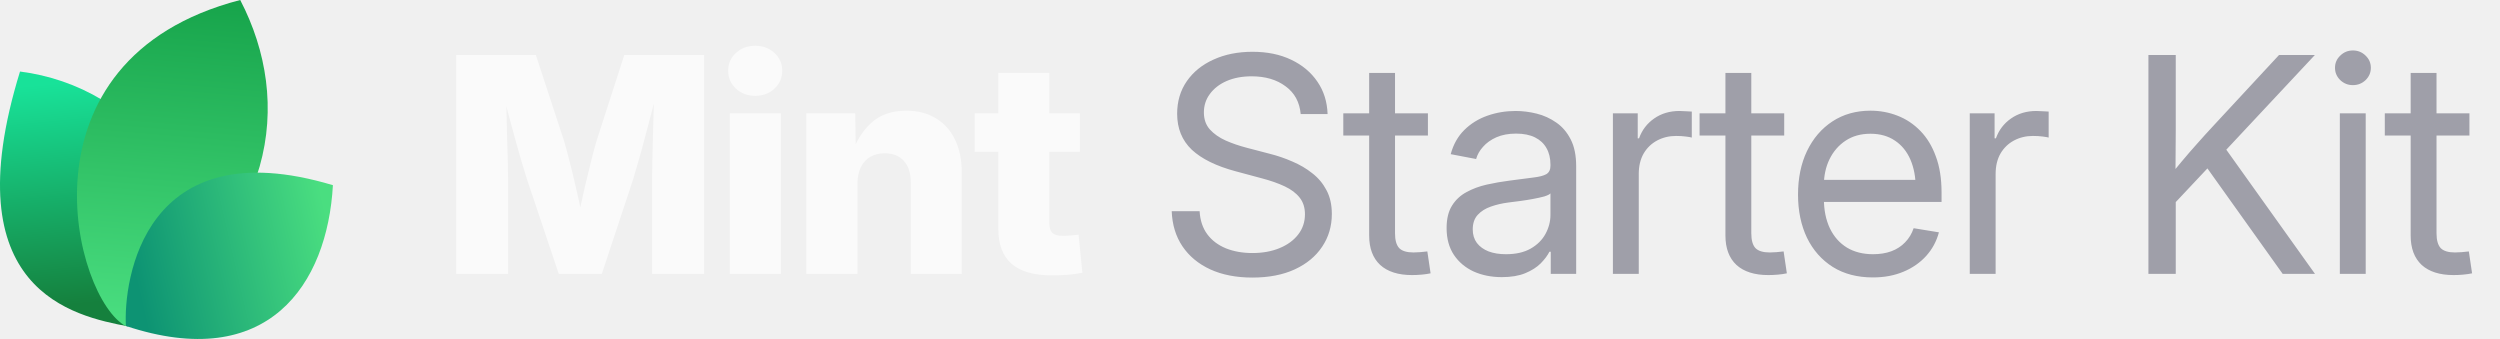
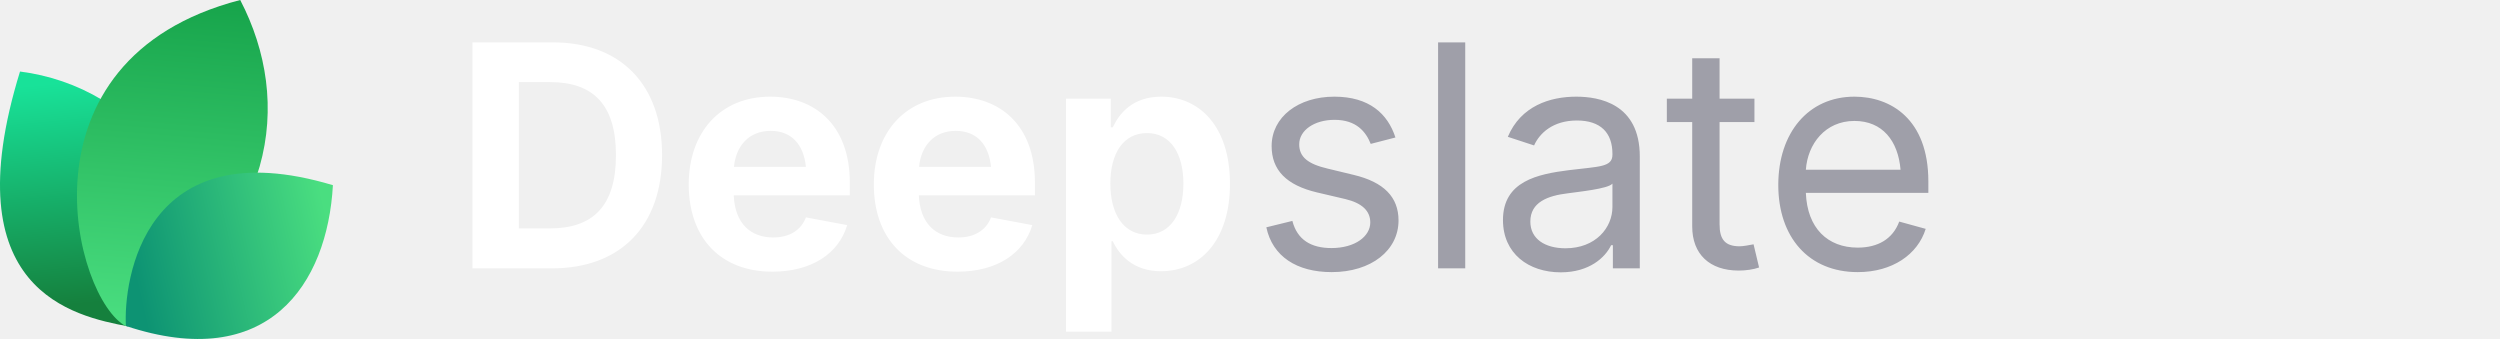
<svg xmlns="http://www.w3.org/2000/svg" width="177" height="24" viewBox="0 0 177 24" fill="none">
-   <path d="M9.061 23.108C5.268 22.377 -3.391 20.627 1.417 5.064C9.634 6.099 16.973 14.064 9.061 23.108Z" fill="url(#paint0_linear_17557_2145)" />
-   <path d="M8.919 23.094C5.276 21.222 0.784 4.209 17.007 0C20.757 7.193 19.621 16.545 8.919 23.094Z" fill="url(#paint1_linear_17557_2145)" />
-   <path d="M8.914 23.079C8.735 19.882 10.159 9.085 23.57 13.111C23.181 20.123 18.984 26.418 8.914 23.079Z" fill="url(#paint2_linear_17557_2145)" />
-   <path d="M32.301 19.392V3.894H37.938L39.925 9.948C40.036 10.315 40.164 10.787 40.31 11.362C40.462 11.938 40.611 12.552 40.757 13.204C40.91 13.855 41.048 14.483 41.173 15.086C41.305 15.682 41.412 16.192 41.495 16.615H40.695C40.771 16.192 40.871 15.682 40.996 15.086C41.128 14.49 41.267 13.866 41.412 13.214C41.565 12.562 41.714 11.948 41.86 11.373C42.005 10.79 42.133 10.315 42.244 9.948L44.2 3.894H49.848V19.392H46.166V12.704C46.166 12.357 46.173 11.917 46.187 11.383C46.2 10.849 46.214 10.27 46.228 9.646C46.249 9.022 46.266 8.391 46.28 7.753C46.301 7.115 46.311 6.519 46.311 5.964H46.623C46.485 6.561 46.332 7.181 46.166 7.826C45.999 8.471 45.833 9.102 45.666 9.719C45.507 10.336 45.351 10.901 45.198 11.414C45.053 11.928 44.928 12.357 44.824 12.704L42.608 19.392H39.561L37.314 12.704C37.203 12.357 37.072 11.928 36.919 11.414C36.773 10.901 36.614 10.34 36.441 9.729C36.274 9.112 36.104 8.481 35.931 7.836C35.764 7.192 35.608 6.567 35.463 5.964H35.827C35.834 6.512 35.844 7.105 35.858 7.743C35.872 8.374 35.886 9.005 35.9 9.636C35.92 10.26 35.938 10.839 35.952 11.373C35.965 11.907 35.972 12.351 35.972 12.704V19.392H32.301ZM51.668 19.392V8.024H55.288V19.392H51.668ZM53.468 6.786C52.927 6.786 52.473 6.616 52.105 6.276C51.738 5.93 51.554 5.507 51.554 5.007C51.554 4.508 51.738 4.088 52.105 3.749C52.473 3.409 52.927 3.239 53.468 3.239C54.009 3.239 54.463 3.409 54.83 3.749C55.198 4.082 55.382 4.501 55.382 5.007C55.382 5.507 55.198 5.93 54.83 6.276C54.463 6.616 54.009 6.786 53.468 6.786ZM60.708 13.027V19.392H57.088V8.024H60.551L60.593 10.967H60.281C60.593 10.024 61.061 9.268 61.685 8.7C62.309 8.124 63.138 7.836 64.171 7.836C64.975 7.836 65.672 8.017 66.262 8.377C66.851 8.731 67.302 9.234 67.614 9.885C67.933 10.537 68.092 11.307 68.092 12.194V19.392H64.483V12.912C64.483 12.26 64.32 11.754 63.994 11.394C63.675 11.033 63.221 10.853 62.632 10.853C62.25 10.853 61.914 10.936 61.623 11.102C61.332 11.269 61.106 11.515 60.947 11.841C60.787 12.16 60.708 12.555 60.708 13.027ZM76.456 8.024V10.749H69.008V8.024H76.456ZM70.683 5.163H74.292V15.783C74.292 16.102 74.361 16.334 74.5 16.48C74.646 16.625 74.899 16.698 75.259 16.698C75.405 16.698 75.596 16.688 75.831 16.667C76.074 16.646 76.251 16.629 76.362 16.615L76.632 19.309C76.313 19.378 75.963 19.427 75.582 19.455C75.207 19.482 74.836 19.496 74.469 19.496C73.2 19.496 72.25 19.222 71.619 18.674C70.995 18.127 70.683 17.308 70.683 16.22V5.163Z" fill="#FAFAFA" />
-   <path d="M88.667 19.652C87.523 19.652 86.528 19.458 85.682 19.07C84.843 18.681 84.188 18.137 83.716 17.437C83.245 16.736 82.992 15.908 82.957 14.951H84.933C84.968 15.596 85.148 16.14 85.474 16.584C85.8 17.021 86.24 17.354 86.795 17.582C87.35 17.804 87.974 17.915 88.667 17.915C89.388 17.915 90.026 17.801 90.581 17.572C91.143 17.343 91.583 17.024 91.902 16.615C92.228 16.199 92.391 15.717 92.391 15.169C92.391 14.698 92.266 14.306 92.017 13.994C91.767 13.675 91.413 13.408 90.956 13.193C90.498 12.978 89.954 12.787 89.323 12.621L87.502 12.132C86.123 11.765 85.082 11.255 84.382 10.603C83.689 9.944 83.342 9.095 83.342 8.055C83.342 7.174 83.571 6.404 84.028 5.746C84.486 5.087 85.117 4.577 85.921 4.217C86.726 3.849 87.645 3.666 88.678 3.666C89.718 3.666 90.63 3.853 91.413 4.227C92.204 4.602 92.824 5.122 93.275 5.787C93.726 6.446 93.965 7.209 93.993 8.076H92.089C92.013 7.23 91.656 6.574 91.018 6.11C90.387 5.638 89.586 5.403 88.615 5.403C87.95 5.403 87.36 5.513 86.847 5.735C86.341 5.957 85.946 6.262 85.661 6.651C85.377 7.032 85.235 7.469 85.235 7.961C85.235 8.447 85.377 8.849 85.661 9.168C85.946 9.48 86.317 9.74 86.774 9.948C87.232 10.149 87.724 10.319 88.251 10.457L89.884 10.884C90.439 11.023 90.977 11.206 91.496 11.435C92.023 11.657 92.495 11.934 92.911 12.267C93.334 12.593 93.67 12.995 93.92 13.474C94.17 13.945 94.294 14.504 94.294 15.149C94.294 16.015 94.066 16.788 93.608 17.468C93.157 18.148 92.512 18.681 91.673 19.07C90.834 19.458 89.832 19.652 88.667 19.652ZM101.097 8.024V9.594H95.106V8.024H101.097ZM96.937 5.163H98.767V16.521C98.767 17 98.865 17.347 99.059 17.562C99.26 17.77 99.6 17.874 100.078 17.874C100.21 17.874 100.366 17.867 100.546 17.853C100.733 17.832 100.903 17.815 101.056 17.801L101.285 19.351C101.097 19.392 100.886 19.423 100.65 19.444C100.414 19.465 100.189 19.475 99.974 19.475C98.996 19.475 98.244 19.236 97.717 18.758C97.197 18.272 96.937 17.579 96.937 16.677V5.163ZM106.33 19.621C105.595 19.621 104.932 19.489 104.343 19.226C103.754 18.955 103.285 18.564 102.939 18.05C102.592 17.53 102.419 16.896 102.419 16.147C102.419 15.495 102.547 14.965 102.804 14.556C103.06 14.146 103.403 13.828 103.833 13.599C104.263 13.363 104.742 13.186 105.269 13.068C105.796 12.95 106.333 12.857 106.881 12.787C107.574 12.69 108.132 12.617 108.555 12.569C108.978 12.52 109.287 12.441 109.481 12.33C109.675 12.212 109.772 12.014 109.772 11.737V11.654C109.772 11.203 109.679 10.815 109.492 10.489C109.311 10.163 109.041 9.91 108.68 9.729C108.32 9.549 107.872 9.459 107.338 9.459C106.805 9.459 106.34 9.546 105.945 9.719C105.556 9.892 105.241 10.118 104.998 10.395C104.755 10.665 104.593 10.953 104.509 11.258L102.71 10.915C102.897 10.222 103.22 9.65 103.677 9.199C104.135 8.748 104.679 8.412 105.31 8.19C105.941 7.968 106.607 7.857 107.307 7.857C107.8 7.857 108.295 7.92 108.795 8.044C109.301 8.169 109.765 8.381 110.188 8.679C110.611 8.97 110.951 9.369 111.208 9.875C111.464 10.374 111.593 11.005 111.593 11.768V19.392H109.793V17.822H109.7C109.568 18.085 109.363 18.359 109.086 18.643C108.809 18.921 108.444 19.153 107.994 19.34C107.543 19.527 106.988 19.621 106.33 19.621ZM106.621 17.998C107.321 17.998 107.904 17.867 108.368 17.603C108.84 17.333 109.19 16.986 109.419 16.563C109.654 16.133 109.772 15.682 109.772 15.211V13.692C109.703 13.769 109.554 13.841 109.325 13.911C109.096 13.973 108.829 14.032 108.524 14.088C108.226 14.143 107.921 14.192 107.609 14.233C107.304 14.275 107.033 14.309 106.798 14.337C106.354 14.393 105.938 14.49 105.549 14.628C105.168 14.76 104.86 14.954 104.624 15.211C104.388 15.467 104.27 15.811 104.27 16.241C104.27 16.615 104.367 16.934 104.561 17.198C104.762 17.461 105.04 17.662 105.393 17.801C105.747 17.933 106.156 17.998 106.621 17.998ZM114.193 19.392V8.024H115.951V9.792H116.045C116.253 9.209 116.61 8.741 117.116 8.388C117.622 8.034 118.219 7.857 118.905 7.857C119.058 7.857 119.217 7.864 119.384 7.878C119.55 7.885 119.682 7.892 119.779 7.899V9.74C119.716 9.719 119.578 9.695 119.363 9.667C119.155 9.639 118.922 9.625 118.666 9.625C118.174 9.625 117.726 9.733 117.324 9.948C116.922 10.163 116.603 10.471 116.367 10.874C116.138 11.276 116.024 11.758 116.024 12.319V19.392H114.193ZM126.322 8.024V9.594H120.33V8.024H126.322ZM122.161 5.163H123.992V16.521C123.992 17 124.089 17.347 124.283 17.562C124.484 17.77 124.824 17.874 125.302 17.874C125.434 17.874 125.59 17.867 125.77 17.853C125.958 17.832 126.127 17.815 126.28 17.801L126.509 19.351C126.322 19.392 126.11 19.423 125.874 19.444C125.639 19.465 125.413 19.475 125.198 19.475C124.221 19.475 123.468 19.236 122.941 18.758C122.421 18.272 122.161 17.579 122.161 16.677V5.163ZM132.604 19.642C131.502 19.642 130.555 19.396 129.765 18.903C128.974 18.404 128.364 17.714 127.934 16.834C127.511 15.946 127.3 14.927 127.3 13.775C127.3 12.611 127.511 11.584 127.934 10.697C128.364 9.802 128.964 9.102 129.734 8.596C130.51 8.089 131.408 7.836 132.428 7.836C133.1 7.836 133.738 7.954 134.341 8.19C134.952 8.426 135.489 8.783 135.954 9.261C136.425 9.74 136.793 10.343 137.056 11.071C137.327 11.792 137.462 12.645 137.462 13.63V14.296H128.433V12.735H136.463L135.631 13.297C135.631 12.541 135.506 11.876 135.257 11.3C135.007 10.725 134.643 10.277 134.165 9.958C133.686 9.632 133.107 9.469 132.428 9.469C131.748 9.469 131.162 9.632 130.67 9.958C130.177 10.284 129.796 10.725 129.526 11.279C129.262 11.827 129.13 12.441 129.13 13.12V14.046C129.13 14.864 129.273 15.572 129.557 16.168C129.841 16.757 130.243 17.211 130.763 17.53C131.283 17.842 131.901 17.998 132.615 17.998C133.093 17.998 133.523 17.929 133.905 17.79C134.293 17.645 134.619 17.433 134.882 17.156C135.153 16.879 135.354 16.546 135.486 16.157L137.275 16.449C137.108 17.08 136.81 17.634 136.38 18.113C135.95 18.591 135.413 18.966 134.768 19.236C134.123 19.507 133.402 19.642 132.604 19.642ZM139.459 19.392V8.024H141.217V9.792H141.311C141.519 9.209 141.876 8.741 142.382 8.388C142.888 8.034 143.485 7.857 144.171 7.857C144.324 7.857 144.483 7.864 144.649 7.878C144.816 7.885 144.948 7.892 145.045 7.899V9.74C144.982 9.719 144.844 9.695 144.629 9.667C144.421 9.639 144.188 9.625 143.932 9.625C143.439 9.625 142.992 9.733 142.59 9.948C142.188 10.163 141.869 10.471 141.633 10.874C141.404 11.276 141.29 11.758 141.29 12.319V19.392H139.459ZM153.429 14.961V12.715C153.783 12.257 154.136 11.82 154.49 11.404C154.844 10.981 155.204 10.565 155.572 10.156C155.939 9.74 156.314 9.327 156.695 8.918L161.355 3.894H163.893L157.277 10.967H157.184L153.429 14.961ZM152.108 19.392V3.894H154.043V9.241L154.022 12.559L154.043 13.505V19.392H152.108ZM161.615 19.392L155.967 11.477L157.173 9.969L163.903 19.392H161.615ZM165.661 19.392V8.024H167.492V19.392H165.661ZM166.587 6.027C166.24 6.027 165.942 5.909 165.692 5.673C165.443 5.43 165.318 5.139 165.318 4.799C165.318 4.459 165.443 4.172 165.692 3.936C165.942 3.693 166.24 3.572 166.587 3.572C166.934 3.572 167.232 3.693 167.482 3.936C167.731 4.172 167.856 4.459 167.856 4.799C167.856 5.139 167.731 5.43 167.482 5.673C167.232 5.909 166.934 6.027 166.587 6.027ZM174.836 8.024V9.594H168.844V8.024H174.836ZM170.675 5.163H172.506V16.521C172.506 17 172.603 17.347 172.797 17.562C172.998 17.77 173.338 17.874 173.816 17.874C173.948 17.874 174.104 17.867 174.284 17.853C174.472 17.832 174.641 17.815 174.794 17.801L175.023 19.351C174.836 19.392 174.624 19.423 174.388 19.444C174.153 19.465 173.927 19.475 173.712 19.475C172.735 19.475 171.982 19.236 171.455 18.758C170.935 18.272 170.675 17.579 170.675 16.677V5.163Z" fill="#9F9FA9" />
+   <path d="M9.061 23.108C5.268 22.377 -3.391 20.627 1.417 5.064C9.634 6.099 16.973 14.064 9.061 23.108Z" fill="url(#paint0)" />
+   <path d="M8.919 23.094C5.276 21.222 0.784 4.209 17.007 0C20.757 7.193 19.621 16.545 8.919 23.094Z" fill="url(#paint1)" />
+   <path d="M8.914 23.079C8.735 19.882 10.159 9.085 23.57 13.111C23.181 20.123 18.984 26.418 8.914 23.079Z" fill="url(#paint2)" />
+   <text x="32" y="19" font-family="Inter, system-ui, sans-serif" font-size="22" font-weight="700" fill="#FFFFFF">Deep</text>
+   <text x="88.5" y="19" font-family="Inter, system-ui, sans-serif" font-size="22" font-weight="400" fill="#9F9FA9">slate</text>
  <defs>
-     <linearGradient id="paint0_linear_17557_2145" x1="3.776" y1="5.916" x2="5.232" y2="21.559" gradientUnits="userSpaceOnUse">
+     <linearGradient id="paint0" x1="3.776" y1="5.916" x2="5.232" y2="21.559" gradientUnits="userSpaceOnUse">
      <stop stop-color="#18E299" />
      <stop offset="1" stop-color="#15803D" />
    </linearGradient>
-     <linearGradient id="paint1_linear_17557_2145" x1="12.171" y1="-0.718" x2="10.19" y2="22.983" gradientUnits="userSpaceOnUse">
+     <linearGradient id="paint1" x1="12.171" y1="-0.718" x2="10.19" y2="22.983" gradientUnits="userSpaceOnUse">
      <stop stop-color="#16A34A" />
      <stop offset="1" stop-color="#4ADE80" />
    </linearGradient>
-     <linearGradient id="paint2_linear_17557_2145" x1="23.133" y1="15.353" x2="9.338" y2="18.52" gradientUnits="userSpaceOnUse">
+     <linearGradient id="paint2" x1="23.133" y1="15.353" x2="9.338" y2="18.52" gradientUnits="userSpaceOnUse">
      <stop stop-color="#4ADE80" />
      <stop offset="1" stop-color="#0D9373" />
    </linearGradient>
  </defs>
</svg>
